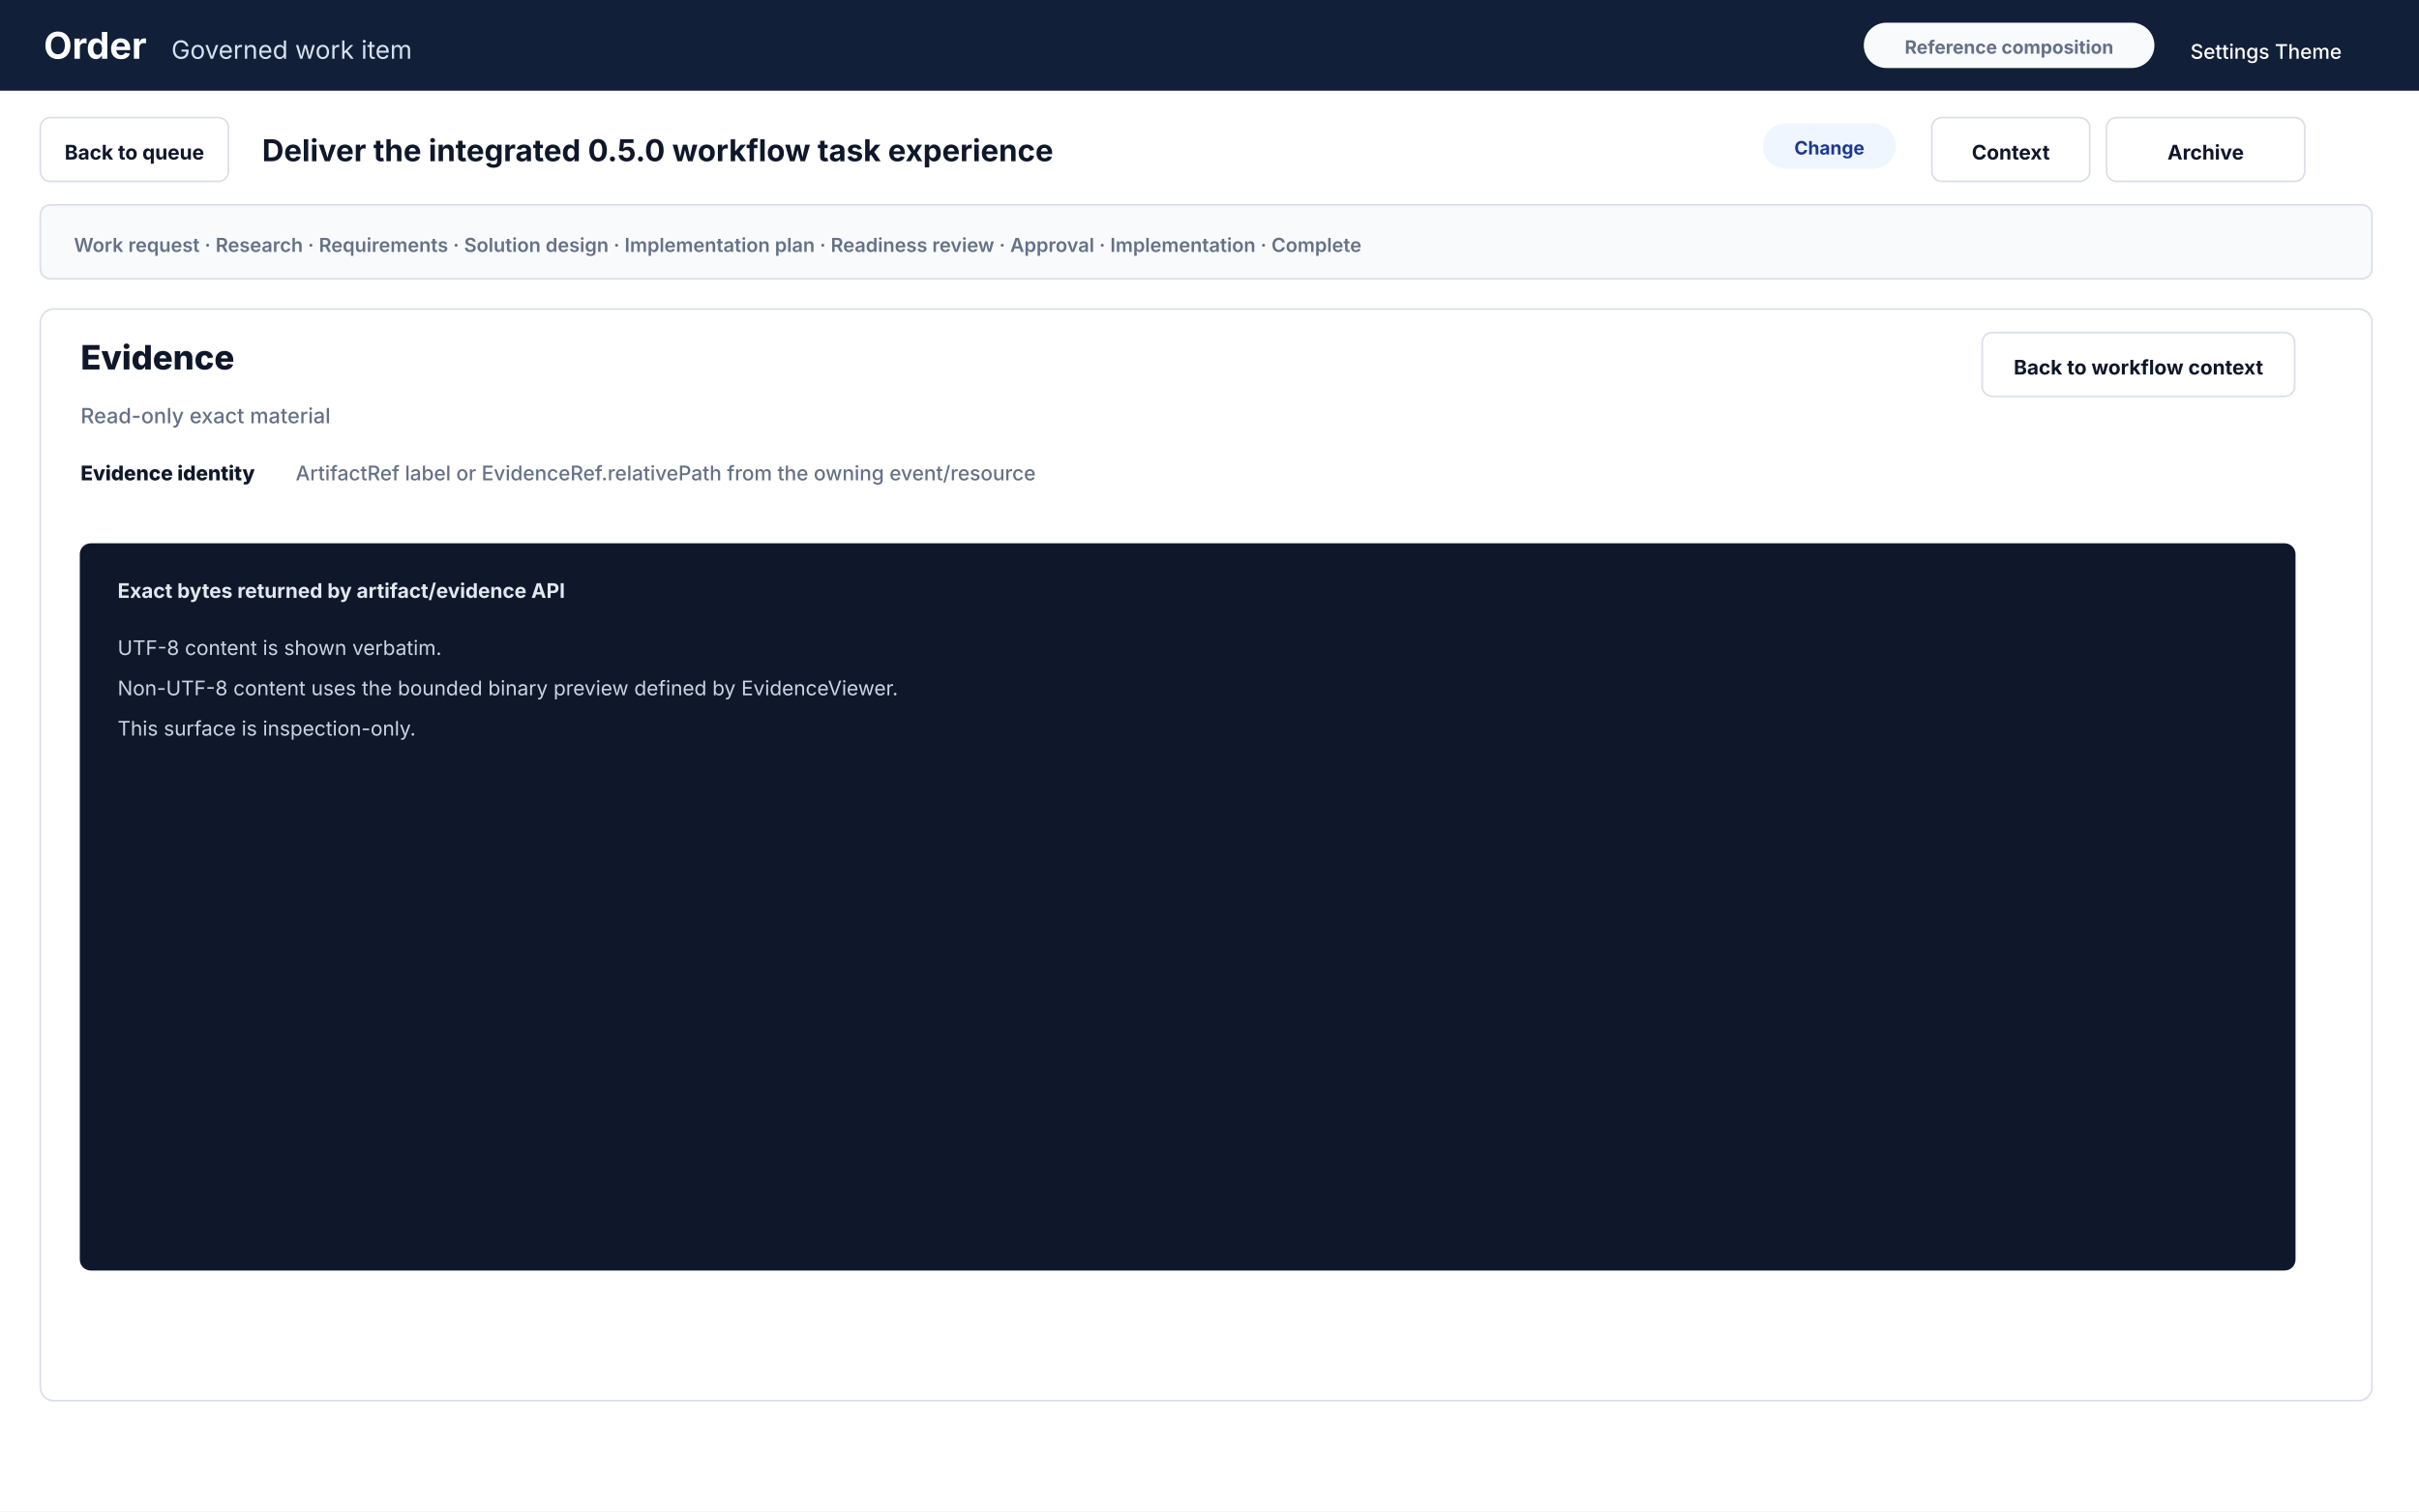
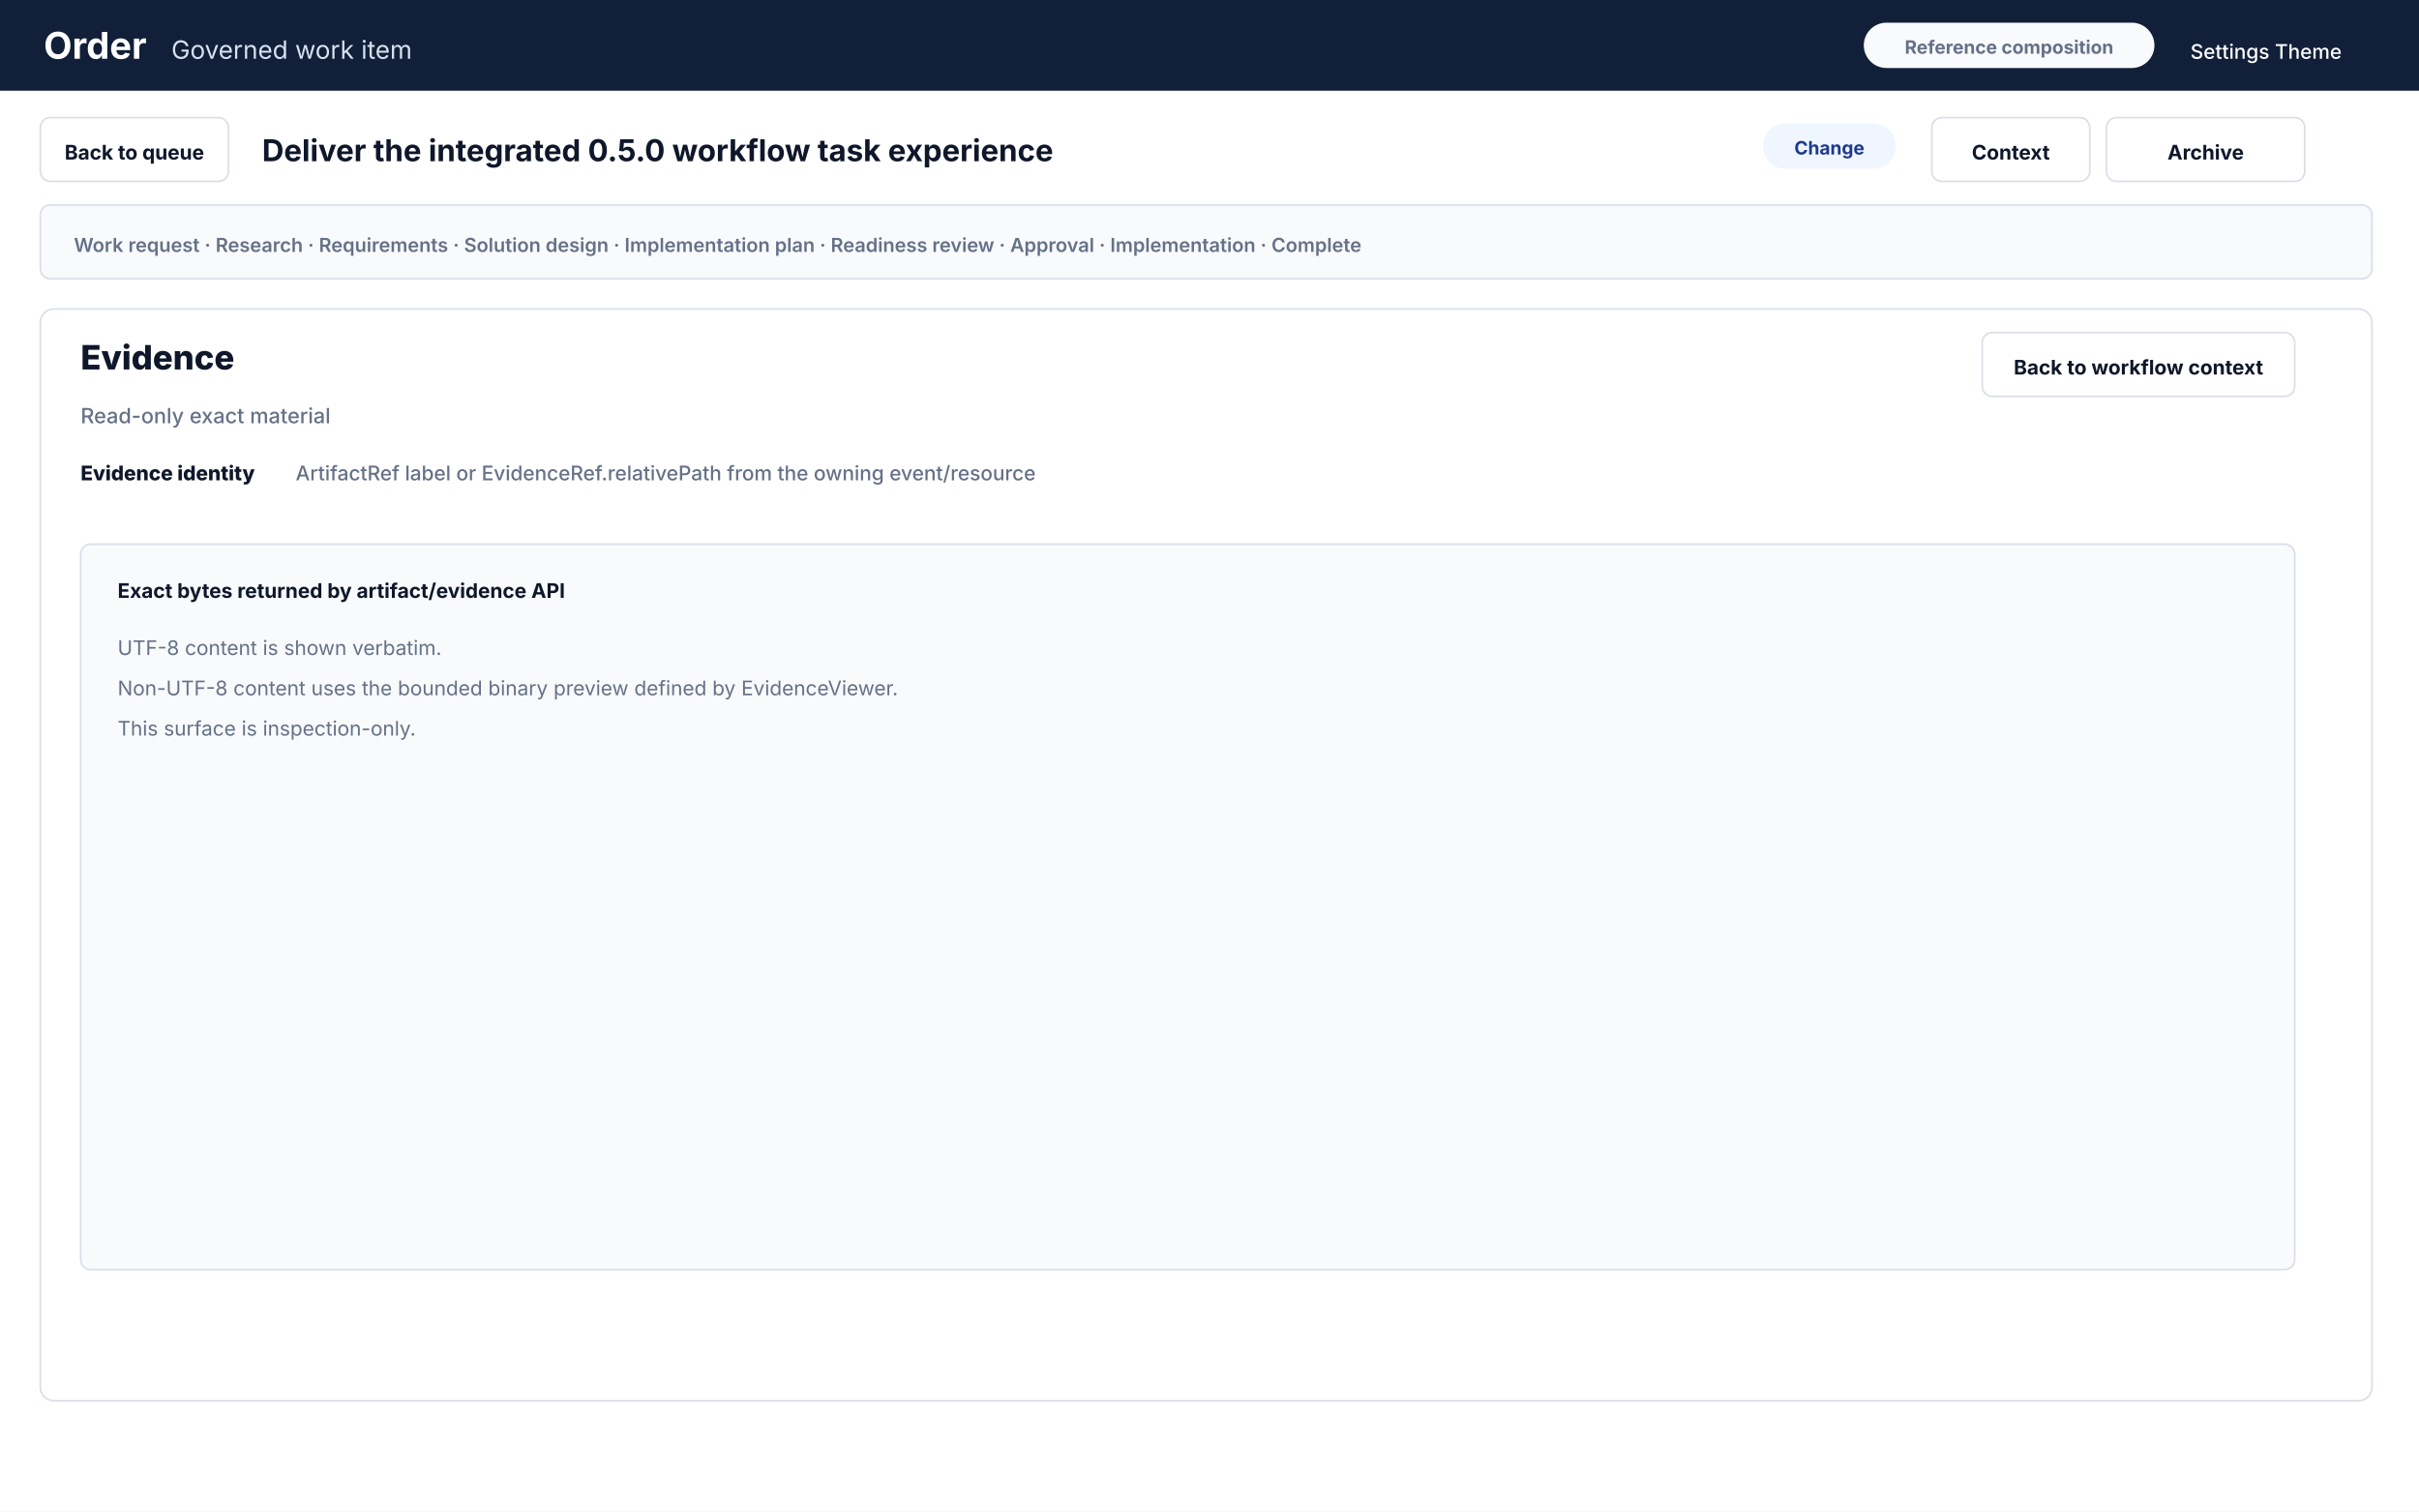
<svg xmlns="http://www.w3.org/2000/svg" width="1440" height="900" viewBox="0 0 1440 900">
  <rect width="1440" height="900" fill="#FFFFFF" />
  <rect width="1440" height="54" fill="#111F38" />
  <text x="26" y="35" font-family="ui-sans-serif,system-ui,-apple-system,Segoe UI,sans-serif" font-size="22" font-weight="700" fill="#fff" text-anchor="start">Order</text>
  <text x="102" y="35" font-family="ui-sans-serif,system-ui,-apple-system,Segoe UI,sans-serif" font-size="15" font-weight="400" fill="#D7E2F1" text-anchor="start">Governed work item</text>
  <rect x="1110" y="14" width="172" height="26" rx="13" fill="#F8FAFC" stroke="#F8FAFC" />
  <text x="1196" y="32" font-family="ui-sans-serif,system-ui,-apple-system,Segoe UI,sans-serif" font-size="11" font-weight="700" fill="#657187" text-anchor="middle">Reference composition</text>
  <text x="1394" y="35" font-family="ui-sans-serif,system-ui,-apple-system,Segoe UI,sans-serif" font-size="12" font-weight="500" fill="#fff" text-anchor="end">Settings   Theme</text>
  <rect x="24" y="70" width="112" height="38" rx="6" fill="#FFFFFF" stroke="#D9DEE8" />
  <text x="80" y="95" font-family="ui-sans-serif,system-ui,-apple-system,Segoe UI,sans-serif" font-size="12" font-weight="700" fill="#0F172A" text-anchor="middle">Back to queue</text>
  <text x="156" y="96" font-family="ui-sans-serif,system-ui,-apple-system,Segoe UI,sans-serif" font-size="18" font-weight="700" fill="#0F172A" text-anchor="start">Deliver the integrated 0.5.0 workflow task experience</text>
  <rect x="1050" y="74" width="78" height="26" rx="13" fill="#EFF6FF" stroke="#EFF6FF" />
  <text x="1089" y="92" font-family="ui-sans-serif,system-ui,-apple-system,Segoe UI,sans-serif" font-size="11" font-weight="700" fill="#1E3A8A" text-anchor="middle">Change</text>
  <rect x="1150" y="70" width="94" height="38" rx="6" fill="#FFFFFF" stroke="#D9DEE8" />
  <text x="1197" y="95" font-family="ui-sans-serif,system-ui,-apple-system,Segoe UI,sans-serif" font-size="12" font-weight="700" fill="#0F172A" text-anchor="middle">Context</text>
  <rect x="1254" y="70" width="118" height="38" rx="6" fill="#FFFFFF" stroke="#D9DEE8" />
  <text x="1313" y="95" font-family="ui-sans-serif,system-ui,-apple-system,Segoe UI,sans-serif" font-size="12" font-weight="700" fill="#0F172A" text-anchor="middle">Archive</text>
  <rect x="24" y="122" width="1388" height="44" rx="6" fill="#F8FAFC" stroke="#D9DEE8" />
  <text x="44" y="150" font-family="ui-sans-serif,system-ui,-apple-system,Segoe UI,sans-serif" font-size="11.5" font-weight="600" fill="#657187" text-anchor="start">Work request  ·  Research  ·  Requirements  ·  Solution design  ·  Implementation plan  ·  Readiness review  ·  Approval  ·  Implementation  ·  Complete</text>
  <rect x="24" y="184" width="1388" height="650" rx="8" fill="#FFFFFF" stroke="#D9DEE8" />
  <text x="48" y="220" font-family="ui-sans-serif,system-ui,-apple-system,Segoe UI,sans-serif" font-size="20" font-weight="800" fill="#0F172A" text-anchor="start">Evidence</text>
  <rect x="1180" y="198" width="186" height="38" rx="6" fill="#FFFFFF" stroke="#D9DEE8" />
  <text x="1273" y="223" font-family="ui-sans-serif,system-ui,-apple-system,Segoe UI,sans-serif" font-size="12" font-weight="700" fill="#0F172A" text-anchor="middle">Back to workflow context</text>
  <text x="48" y="252" font-family="ui-sans-serif,system-ui,-apple-system,Segoe UI,sans-serif" font-size="12.5" font-weight="500" fill="#657187" text-anchor="start">Read-only exact material</text>
  <text x="48" y="286" font-family="ui-sans-serif,system-ui,-apple-system,Segoe UI,sans-serif" font-size="12" font-weight="800" fill="#0F172A" text-anchor="start">Evidence identity</text>
  <text x="176" y="286" font-family="ui-sans-serif,system-ui,-apple-system,Segoe UI,sans-serif" font-size="12" font-weight="500" fill="#657187" text-anchor="start">ArtifactRef label or EvidenceRef.relativePath from the owning event/resource</text>
-   <rect x="48" y="324" width="1318" height="432" rx="6" fill="#0F172A" stroke="#0F172A" />
-   <text x="70" y="356" font-family="ui-sans-serif,system-ui,-apple-system,Segoe UI,sans-serif" font-size="12" font-weight="700" fill="#E2E8F0" text-anchor="start">Exact bytes returned by artifact/evidence API</text>
-   <text x="70" y="390" font-family="ui-sans-serif,system-ui,-apple-system,Segoe UI,sans-serif" font-size="12" font-weight="400" fill="#CBD5E1" text-anchor="start">UTF-8 content is shown verbatim.</text>
-   <text x="70" y="414" font-family="ui-sans-serif,system-ui,-apple-system,Segoe UI,sans-serif" font-size="12" font-weight="400" fill="#CBD5E1" text-anchor="start">Non-UTF-8 content uses the bounded binary preview defined by EvidenceViewer.</text>
-   <text x="70" y="438" font-family="ui-sans-serif,system-ui,-apple-system,Segoe UI,sans-serif" font-size="12" font-weight="400" fill="#CBD5E1" text-anchor="start">This surface is inspection-only.</text>
+   <rect x="48" y="324" width="1318" height="432" rx="6" fill="#F8FAFC" stroke="#D9DEE8" />
+   <text x="70" y="356" font-family="ui-sans-serif,system-ui,-apple-system,Segoe UI,sans-serif" font-size="12" font-weight="700" fill="#0F172A" text-anchor="start">Exact bytes returned by artifact/evidence API</text>
+   <text x="70" y="390" font-family="ui-sans-serif,system-ui,-apple-system,Segoe UI,sans-serif" font-size="12" font-weight="400" fill="#657187" text-anchor="start">UTF-8 content is shown verbatim.</text>
+   <text x="70" y="414" font-family="ui-sans-serif,system-ui,-apple-system,Segoe UI,sans-serif" font-size="12" font-weight="400" fill="#657187" text-anchor="start">Non-UTF-8 content uses the bounded binary preview defined by EvidenceViewer.</text>
+   <text x="70" y="438" font-family="ui-sans-serif,system-ui,-apple-system,Segoe UI,sans-serif" font-size="12" font-weight="400" fill="#657187" text-anchor="start">This surface is inspection-only.</text>
</svg>
